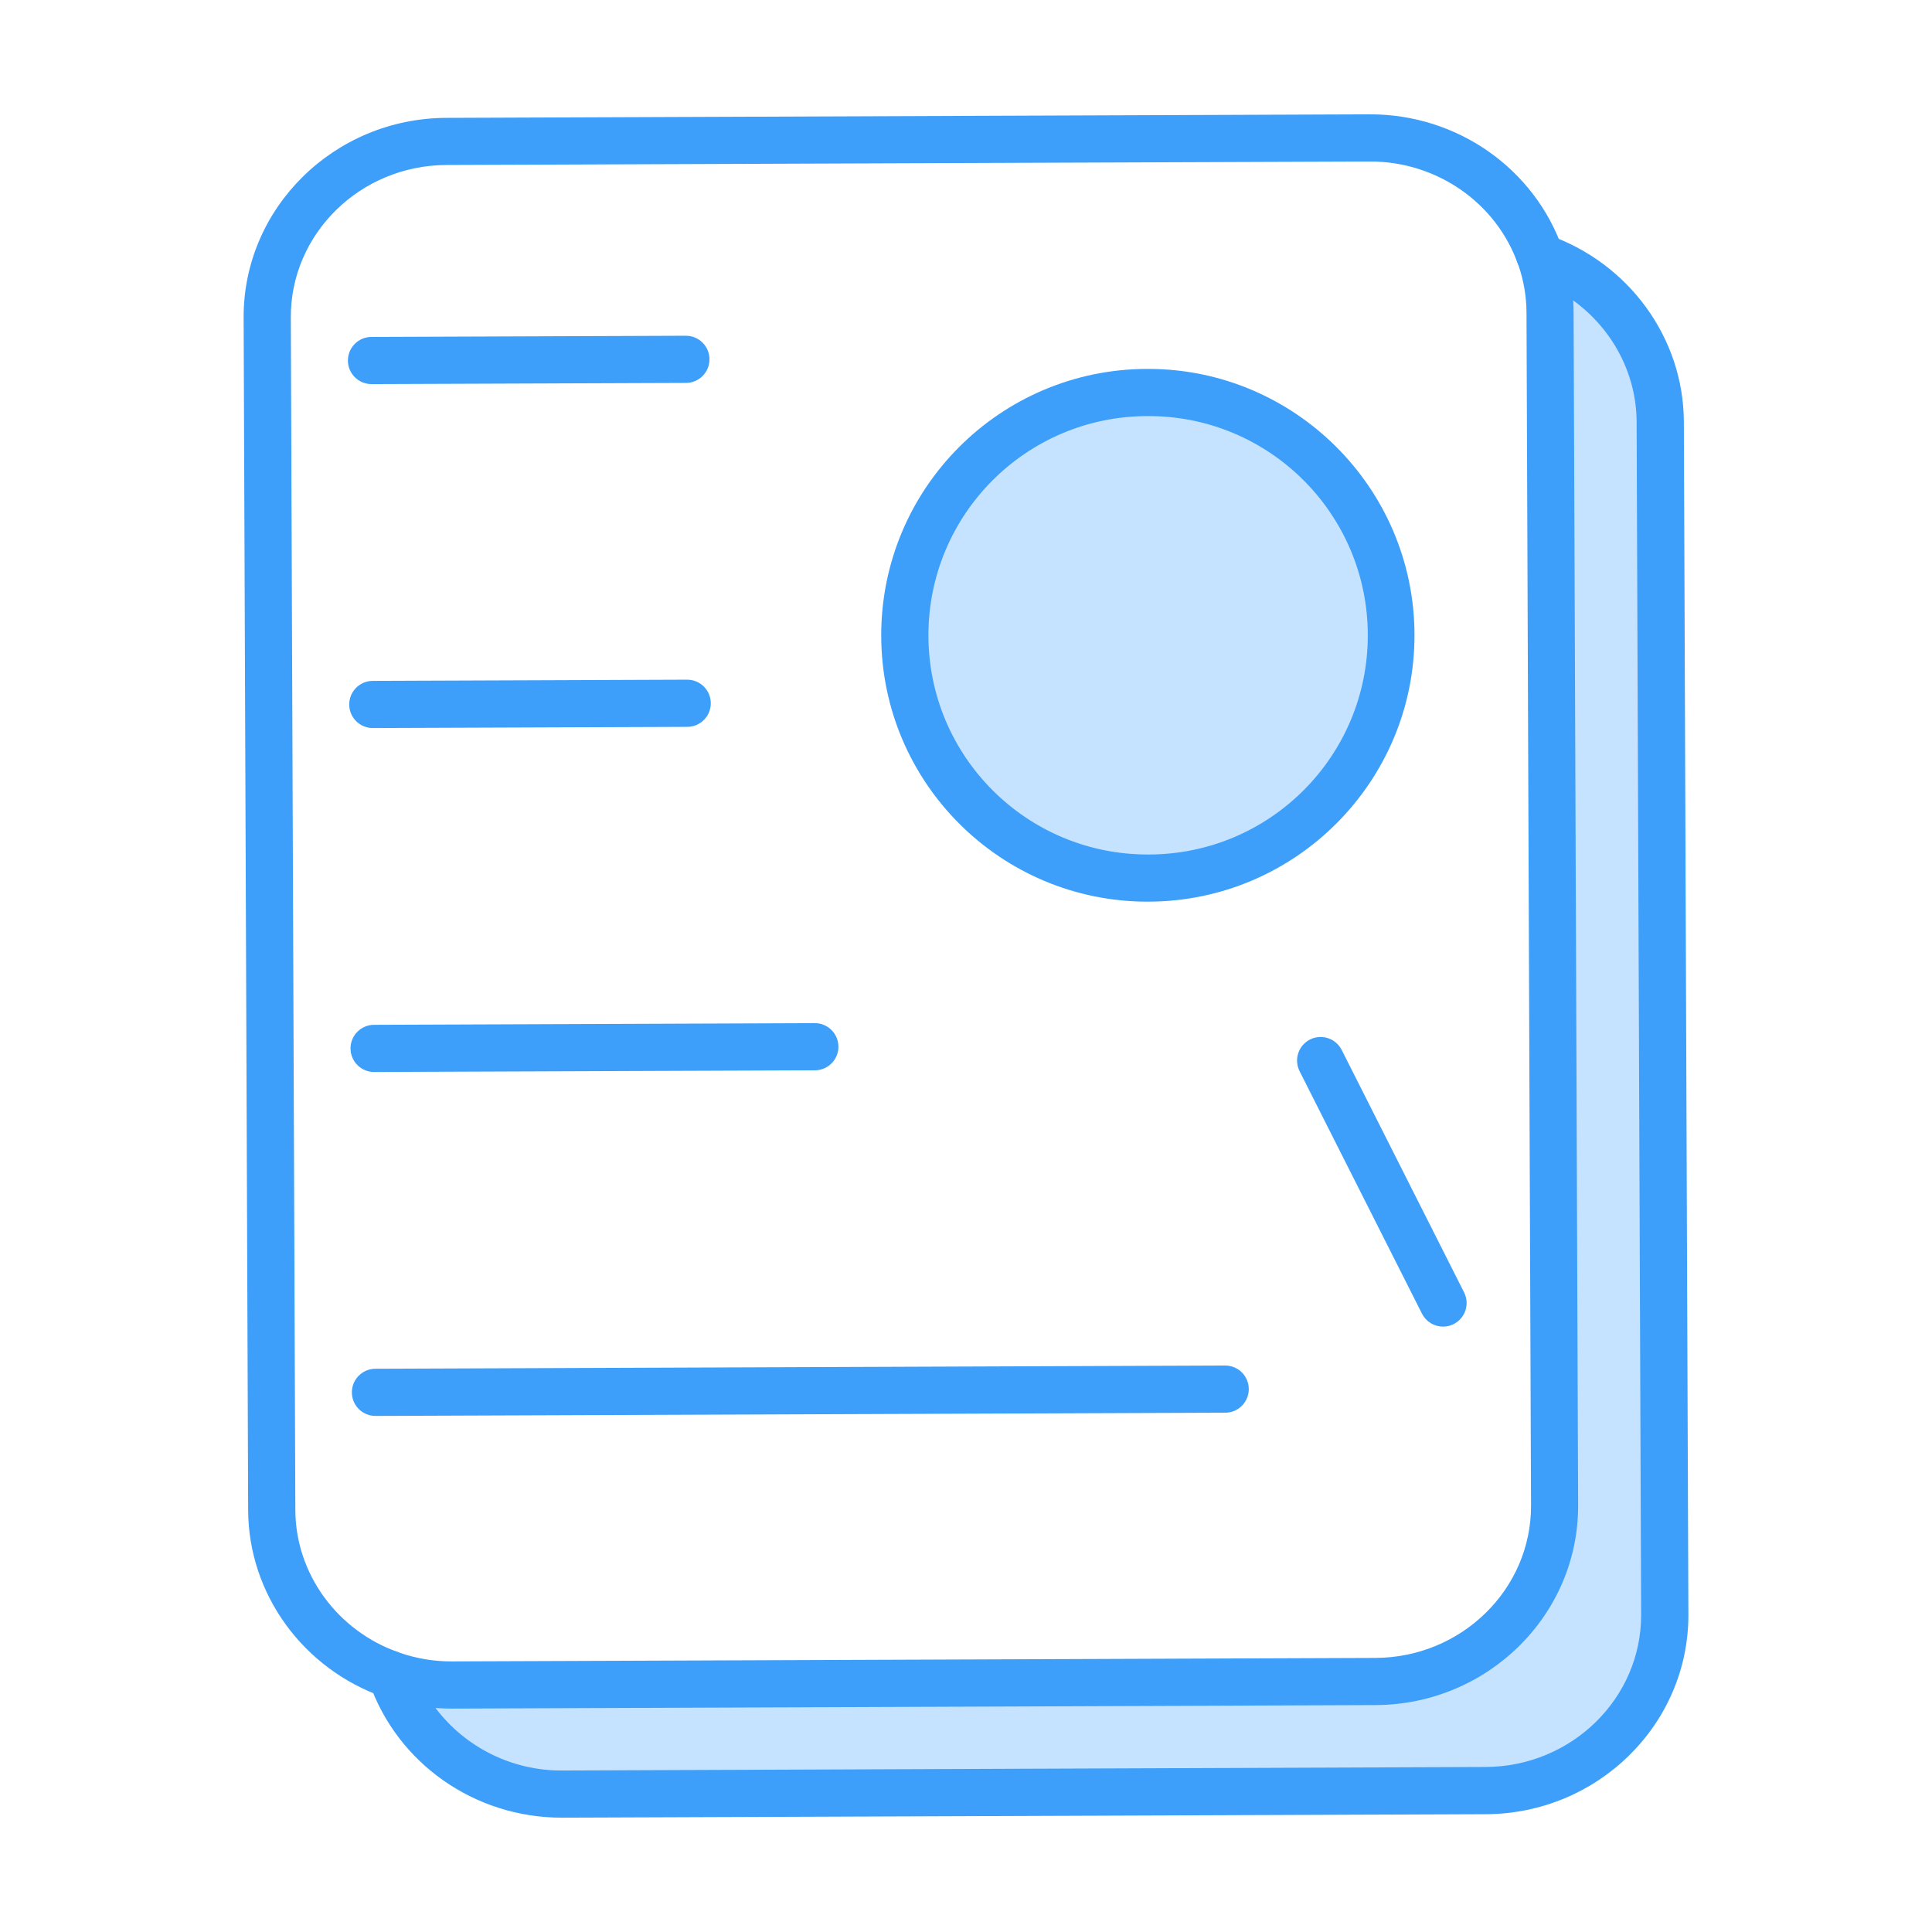
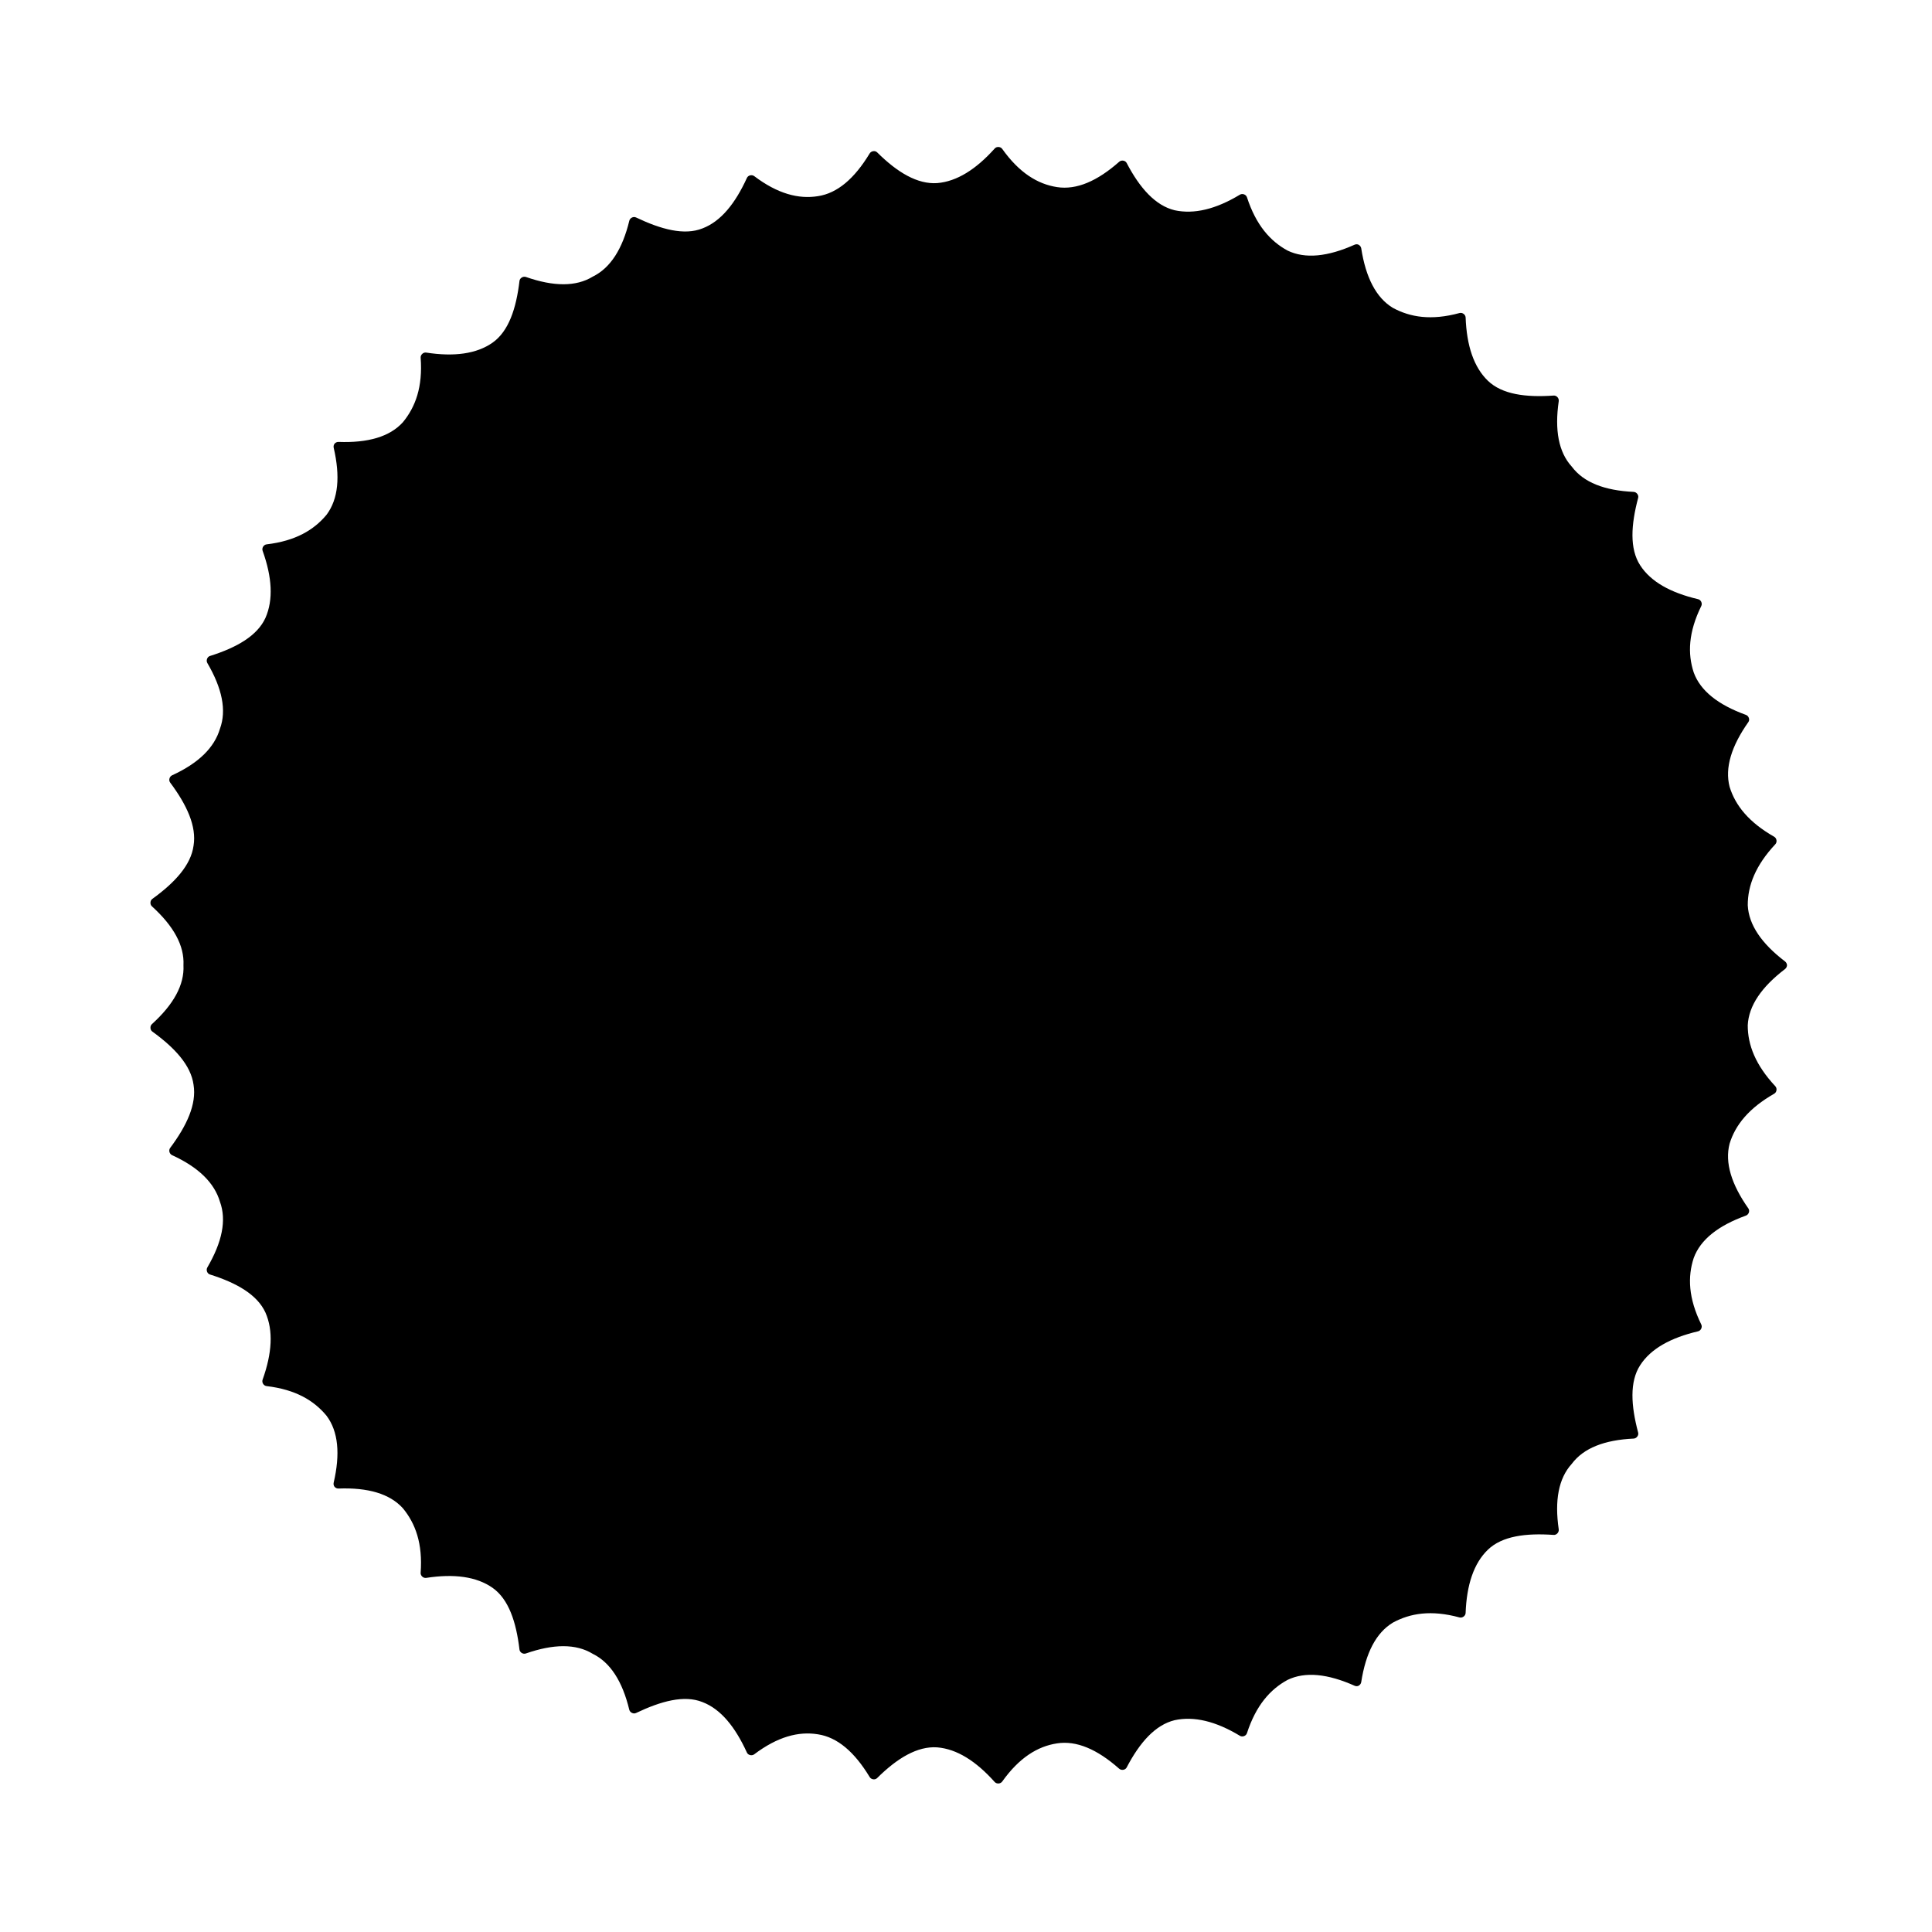
- <svg xmlns="http://www.w3.org/2000/svg" t="1525247010993" class="icon" style="" viewBox="0 0 1024 1024" version="1.1" p-id="1591" width="200" height="200">
+ <svg xmlns="http://www.w3.org/2000/svg" t="1525918753369" class="icon" style="" viewBox="0 0 1024 1024" version="1.1" p-id="6414" width="200" height="200">
  <defs>
    <style type="text/css" />
  </defs>
-   <path d="M203.36 899.52c-42.79-14.92-71.66-54.71-71.83-99l-2.4-632.15c-0.22-58.17 48-105.68 107.39-105.9l489.36-1.87h0.42c46.09 0 87.05 28.71 102 71.56l-23.6 8.25c-11.46-32.81-43-54.81-78.43-54.81H726l-489.38 1.85c-45.65 0.17-82.65 36.42-82.48 80.81l2.4 632.15c0.13 33.73 22.25 64.07 55.05 75.5z" fill="#3D9FF9" p-id="1592" />
-   <path d="M880 223.54l2.4 632.15c0.19 51.15-42.53 93.16-94.94 93.36l-489.39 1.85c-41.87 0.16-77.75-26.41-90.6-63.18a96.4 96.4 0 0 0 32.2 5.37L729 891.23c52.44-0.23 95.16-42.23 95-93.35l-2.4-632.15a90.18 90.18 0 0 0-5-29.45c36.68 12.81 63.22 47.13 63.4 87.26z" fill="#C5E3FF" p-id="1593" />
-   <path d="M297.7 963.4c-46.09 0-87.05-28.71-102-71.56l-8.55-24.47 24.47 8.54a83.64 83.64 0 0 0 28 4.67L729 878.73c45.65-0.17 82.65-36.42 82.48-80.81l-2.4-632.15a77.69 77.69 0 0 0-4.34-25.37l-8.55-24.4 24.46 8.52c42.79 14.92 71.66 54.71 71.83 99l2.4 632.15c0.22 58.17-48 105.68-107.39 105.9l-489.37 1.83z m-66.88-58.14a83.46 83.46 0 0 0 66.88 33.14h0.3l489.36-1.86c45.65-0.17 82.65-36.42 82.48-80.81l-2.4-632.15c-0.1-25.71-13-49.45-33.62-64.35q0.21 3.21 0.22 6.45l2.4 632.15c0.22 58.17-48 105.68-107.39 105.9l-489.35 1.86c-2.97 0.01-5.93-0.1-8.88-0.32z" fill="#3D9FF9" p-id="1594" />
-   <path d="M196.9 191.08l166.64-0.63" fill="#C5E3FF" p-id="1595" />
-   <path d="M196.9 203.58a12.5 12.5 0 0 1 0-25l166.64-0.63a12.5 12.5 0 0 1 0 25l-166.64 0.63z" fill="#3D9FF9" p-id="1596" />
-   <path d="M197.59 373.38l166.65-0.63" fill="#C5E3FF" p-id="1597" />
-   <path d="M197.59 385.88a12.5 12.5 0 0 1 0-25l166.65-0.63a12.5 12.5 0 0 1 0 25l-166.65 0.63z" fill="#3D9FF9" p-id="1598" />
-   <path d="M198.28 555.68l233.6-0.89" fill="#C5E3FF" p-id="1599" />
-   <path d="M198.28 568.18a12.5 12.5 0 0 1 0-25l233.6-0.89a12.5 12.5 0 0 1 0 25l-233.6 0.89z" fill="#3D9FF9" p-id="1600" />
-   <path d="M198.97 737.97l450.39-1.7" fill="#C5E3FF" p-id="1601" />
-   <path d="M199 750.47a12.5 12.5 0 0 1 0-25l450.38-1.71a12.5 12.5 0 0 1 0 25L199 750.47z" fill="#3D9FF9" p-id="1602" />
-   <path d="M608.528 336.681m-128.679 0.494a128.68 128.68 0 1 0 257.358-0.988 128.68 128.68 0 1 0-257.358 0.988Z" fill="#C5E3FF" p-id="1603" />
-   <path d="M608.5 477.9a141.18 141.18 0 0 1-0.5-282.37h0.54c77.6 0 140.88 63 141.17 140.65C750 414 686.9 477.6 609 477.89z m0-257.36h-0.45a116.18 116.18 0 0 0 0.43 232.36h0.52a116.18 116.18 0 0 0-0.43-232.36z" fill="#3D9FF9" p-id="1604" />
-   <path d="M700 562.19l64.83 128.43" fill="#C5E3FF" p-id="1605" />
-   <path d="M764.84 703.13a12.5 12.5 0 0 1-11.17-6.87l-64.83-128.44a12.5 12.5 0 1 1 22.32-11.26L776 685a12.5 12.5 0 0 1-11.15 18.14z" fill="#3D9FF9" p-id="1606" />
+   <path d="M946.129 513.592c0.651-0.495 0.97-1.242 1.031-1.992-0.061-0.747-0.381-1.497-1.031-1.997-12.416-9.473-19.262-19.381-19.781-29.79-0.033-10.479 4.157-21.17 14.621-32.359 0.545-0.59 0.716-1.378 0.606-2.117-0.109-0.742-0.513-1.423-1.208-1.842-13.281-7.547-20.591-16.478-23.646-26.477-2.602-10.093 0.982-21.6 10.001-34.387 0.425-0.649 0.448-1.44 0.192-2.14-0.259-0.711-0.789-1.325-1.561-1.598-14.637-5.309-24.103-12.687-27.653-22.496-3.258-9.928-2.844-21.255 4.026-35.231 0.341-0.723 0.279-1.531-0.045-2.208-0.331-0.671-0.904-1.208-1.686-1.384-14.493-3.41-25.045-9.201-30.691-17.992-5.646-8.755-4.845-21.391-1.053-35.684 0.209-0.751 0-1.513-0.451-2.111-0.441-0.604-1.119-1.028-1.93-1.078-15.448-0.716-26.55-5.019-32.786-13.38-7.029-7.702-9.146-19.415-6.92-34.725 0.104-0.807-0.188-1.563-0.696-2.117-0.495-0.542-1.213-0.893-2.006-0.83-14.764 1.048-27.285-0.606-34.811-7.809-7.531-7.247-11.279-18.651-11.839-33.555-0.034-0.79-0.442-1.478-1.06-1.924-0.594-0.442-1.368-0.662-2.141-0.464-15.051 4.101-26.172 2.246-35.38-2.74-8.909-5.396-14.346-16.117-16.748-31.529-0.132-0.804-0.618-1.439-1.259-1.838-0.628-0.42-1.476-0.42-2.213-0.119-14.262 6.378-26.224 7.654-35.607 3.114-9.185-5-16.693-13.52-21.489-28.232-0.252-0.766-0.849-1.293-1.555-1.552-0.706-0.254-1.5-0.236-2.195 0.179-12.868 7.774-24.342 10.456-34.567 8.253-10.123-2.463-18.423-11.583-25.467-25.098-0.389-0.69-1.062-1.089-1.801-1.202-0.74-0.107-1.529 0.063-2.139 0.604-11.641 10.287-22.635 15.017-32.947 13.424-10.298-1.59-20.054-7.597-29.052-20.255-0.473-0.651-1.216-0.976-1.953-1.008-0.755-0.042-1.509 0.212-2.026 0.809-9.936 11.076-20.081 17.48-30.498 18.332-10.399 0.705-21.074-5.612-31.833-16.319-0.575-0.538-1.333-0.72-2.072-0.602-0.739 0.113-1.445 0.516-1.875 1.202-8.027 13.303-17.105 21.093-27.415 22.645-10.284 1.66-21.401-1.266-33.792-10.643-0.64-0.455-1.445-0.562-2.175-0.376-0.728 0.186-1.365 0.648-1.687 1.375-6.152 13.493-13.77 23.007-23.519 26.72-9.67 3.874-21.972 0.527-35.204-5.78-0.717-0.345-1.503-0.293-2.175 0.027-0.672 0.334-1.236 0.915-1.423 1.706-3.647 15.029-10.019 25.032-19.37 29.616-8.901 5.442-20.809 5.282-35.419 0.185-0.772-0.259-1.564-0.119-2.2 0.283-0.634 0.384-1.118 1.009-1.216 1.795-1.745 14.734-5.748 26.703-14.25 32.72-8.553 6.007-20.443 7.548-35.181 5.279-0.796-0.124-1.535 0.151-2.084 0.656-0.565 0.508-0.913 1.225-0.874 2.021 1.17 15.536-2.746 26.132-9.405 34.229-6.991 7.724-18.557 11.02-34.148 10.436-0.814-0.011-1.544 0.353-2.04 0.898-0.464 0.587-0.672 1.378-0.496 2.18 3.529 15.202 2.484 27.166-3.771 35.52-6.679 8.049-16.371 13.877-31.819 15.705-0.794 0.107-1.434 0.598-1.823 1.232-0.384 0.648-0.513 1.429-0.254 2.178 5.053 14.058 5.711 25.975 1.512 35.54-4.313 9.478-15.18 15.736-29.442 20.213-0.75 0.236-1.263 0.83-1.519 1.531-0.265 0.699-0.244 1.512 0.153 2.207 7.818 13.386 10.284 25.048 6.682 34.826-2.958 9.993-11.302 18.228-25.38 24.682-0.731 0.345-1.191 0.99-1.384 1.728-0.187 0.721-0.085 1.509 0.389 2.134 8.807 11.809 14.069 23.151 12.379 33.437-1.397 10.327-9.934 19.571-21.829 28.194-0.65 0.452-0.97 1.162-1.006 1.913-0.055 0.75 0.197 1.524 0.807 2.068 11.421 10.374 17.225 20.767 16.682 31.185 0.543 10.416-5.262 20.804-16.682 31.178-0.61 0.556-0.863 1.31-0.807 2.064 0.036 0.754 0.356 1.482 1.006 1.929 11.895 8.614 20.431 17.868 21.829 28.183 1.689 10.29-3.572 21.645-12.379 33.449-0.474 0.624-0.576 1.4-0.4 2.128 0.19 0.739 0.664 1.388 1.395 1.733 14.078 6.442 22.41 14.694 25.369 24.667 3.603 9.797 1.135 21.45-6.671 34.841-0.408 0.701-0.419 1.502-0.166 2.196 0.254 0.717 0.78 1.301 1.53 1.538 14.263 4.485 25.129 10.734 29.442 20.212 4.199 9.564 3.516 21.475-1.519 35.542-0.267 0.747-0.137 1.526 0.248 2.176 0.4 0.641 1.04 1.135 1.834 1.225 15.437 1.823 25.14 7.658 31.807 15.72 6.266 8.339 7.299 20.319 3.771 35.516-0.176 0.791 0.034 1.58 0.496 2.168 0.507 0.563 1.237 0.927 2.051 0.898 15.59-0.588 27.146 2.719 34.148 10.453 6.661 8.077 10.557 18.684 9.405 34.213-0.052 0.802 0.309 1.513 0.863 2.027 0.56 0.498 1.299 0.79 2.095 0.659 14.728-2.265 26.628-0.719 35.181 5.281 8.502 6.01 12.505 17.983 14.25 32.719 0.096 0.777 0.57 1.407 1.201 1.804 0.65 0.384 1.442 0.528 2.213 0.253 14.61-5.083 26.507-5.25 35.419 0.197 9.351 4.6 15.723 14.589 19.359 29.629 0.199 0.781 0.75 1.366 1.434 1.685 0.672 0.325 1.457 0.397 2.163 0.045 13.243-6.308 25.545-9.669 35.204-5.778 9.75 3.711 17.366 13.22 23.53 26.714 0.312 0.73 0.96 1.18 1.687 1.369 0.73 0.186 1.524 0.093 2.175-0.381 12.39-9.356 23.496-12.301 33.781-10.629 10.32 1.557 19.398 9.343 27.425 22.629 0.419 0.707 1.125 1.104 1.875 1.225 0.728 0.108 1.486-0.073 2.062-0.618 10.759-10.696 21.434-17.012 31.833-16.319 10.416 0.847 20.573 7.242 30.499 18.348 0.528 0.595 1.281 0.826 2.025 0.802 0.75-0.032 1.478-0.374 1.966-1.013 8.998-12.647 18.742-18.677 29.052-20.244 10.313-1.609 21.306 3.122 32.937 13.418 0.62 0.531 1.399 0.706 2.15 0.591 0.739-0.105 1.412-0.512 1.801-1.186 7.044-13.527 15.333-22.647 25.456-25.113 10.224-2.209 21.699 0.492 34.579 8.265 0.684 0.412 1.488 0.429 2.184 0.176 0.716-0.259 1.303-0.784 1.566-1.554 4.785-14.704 12.294-23.222 21.489-28.228 9.383-4.541 21.335-3.262 35.607 3.099 0.738 0.314 1.574 0.314 2.213-0.099 0.629-0.397 1.128-1.037 1.259-1.852 2.392-15.405 7.84-26.123 16.748-31.504 9.208-5.006 20.329-6.857 35.369-2.754 0.784 0.189 1.557-0.025 2.152-0.473 0.618-0.435 1.026-1.127 1.06-1.913 0.56-14.909 4.308-26.309 11.839-33.557 7.525-7.209 20.047-8.844 34.811-7.808 0.793 0.063 1.499-0.288 2.006-0.834 0.508-0.554 0.799-1.305 0.696-2.117-2.239-15.306-0.109-27.017 6.92-34.726 6.236-8.359 17.338-12.662 32.786-13.375 0.81-0.049 1.489-0.473 1.93-1.078 0.451-0.599 0.661-1.347 0.451-2.122-3.792-14.281-4.592-26.918 1.053-35.661 5.647-8.79 16.198-14.576 30.691-17.993 0.784-0.176 1.356-0.73 1.686-1.394 0.324-0.684 0.386-1.486 0.045-2.207-6.869-13.985-7.272-25.308-4.026-35.234 3.551-9.794 13.016-17.184 27.653-22.487 0.773-0.286 1.302-0.895 1.572-1.596 0.244-0.699 0.221-1.49-0.204-2.15-9.018-12.792-12.603-24.298-10.001-34.387 3.055-10.004 10.365-18.912 23.646-26.482 0.695-0.403 1.097-1.085 1.208-1.836 0.111-0.739-0.06-1.516-0.606-2.117-10.465-11.195-14.654-21.881-14.621-32.358C926.867 532.98 933.713 523.07 946.129 513.592z" p-id="6415" />
</svg>
